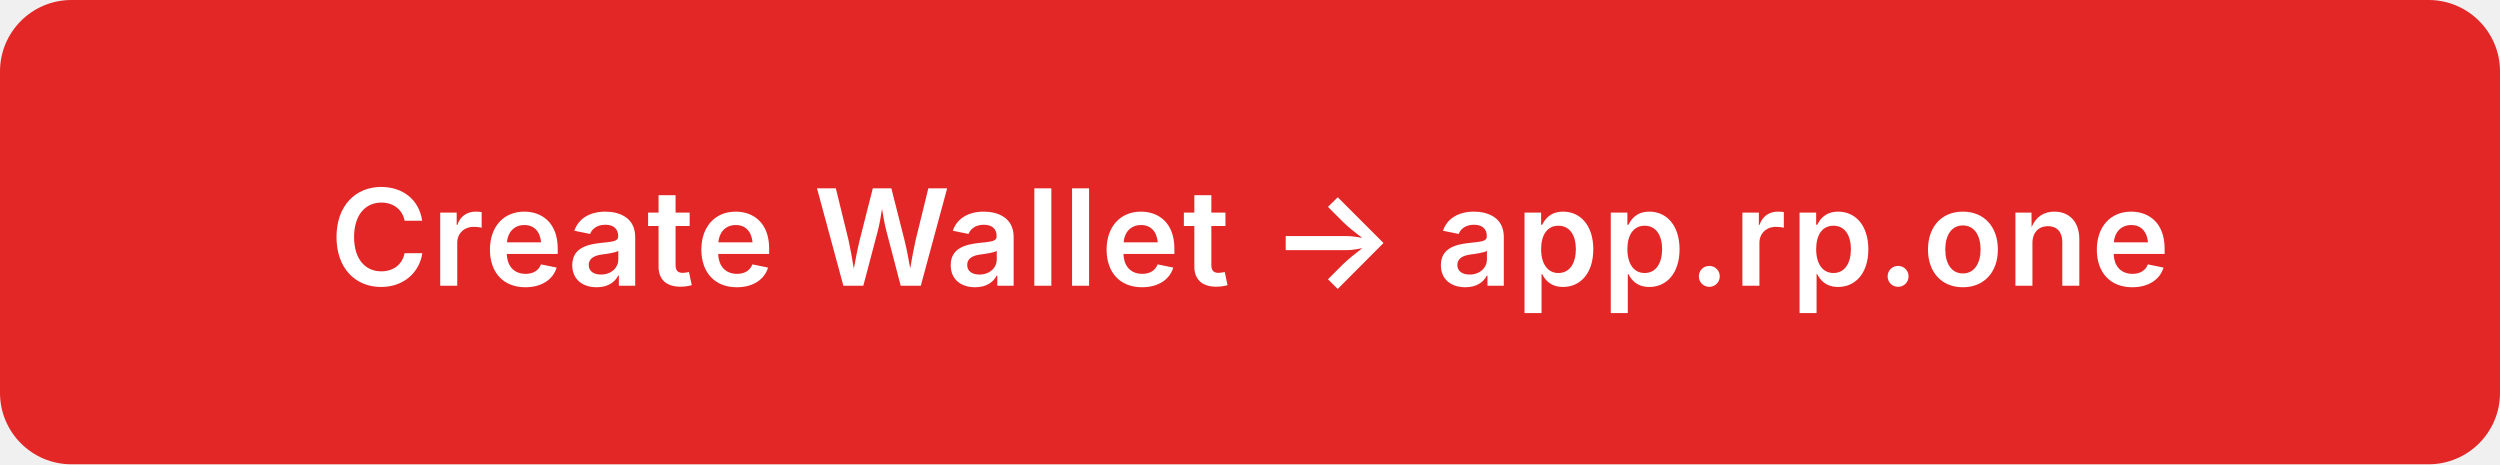
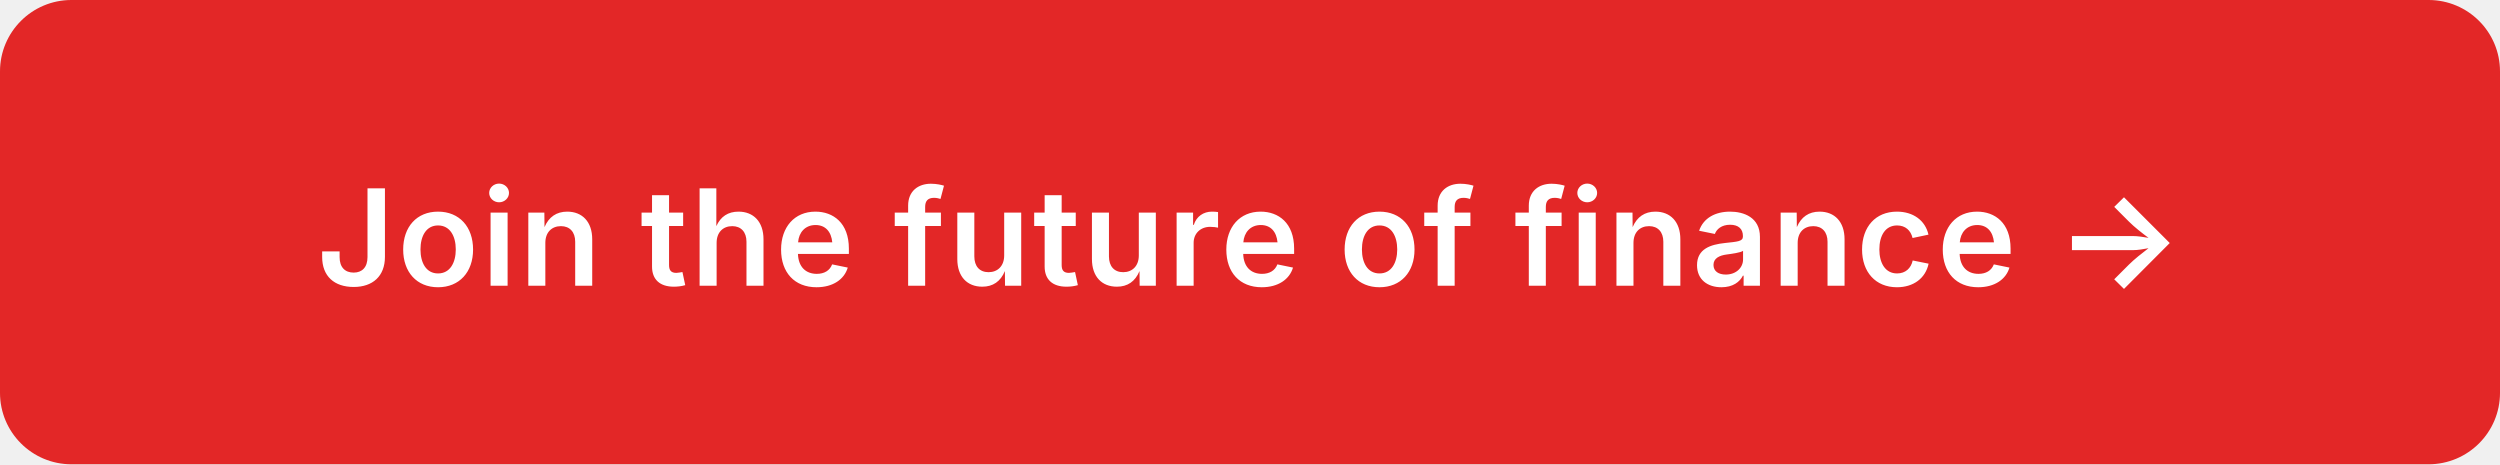
<svg xmlns="http://www.w3.org/2000/svg" width="280" height="52" viewBox="0 0 280 52">
  <rect width="280" height="52" rx="8" fill="#E32727" />
-   <text x="140" y="32" text-anchor="middle" font-family="system-ui, -apple-system, sans-serif" font-size="15" font-weight="600" fill="#ffffff" letter-spacing="0.3">Create Wallet → app.rp.one</text>
+   <text x="140" y="32" text-anchor="middle" font-family="system-ui, -apple-system, sans-serif" font-size="15" font-weight="600" fill="#ffffff" letter-spacing="0.3">Join the future of finance →</text>
</svg>
